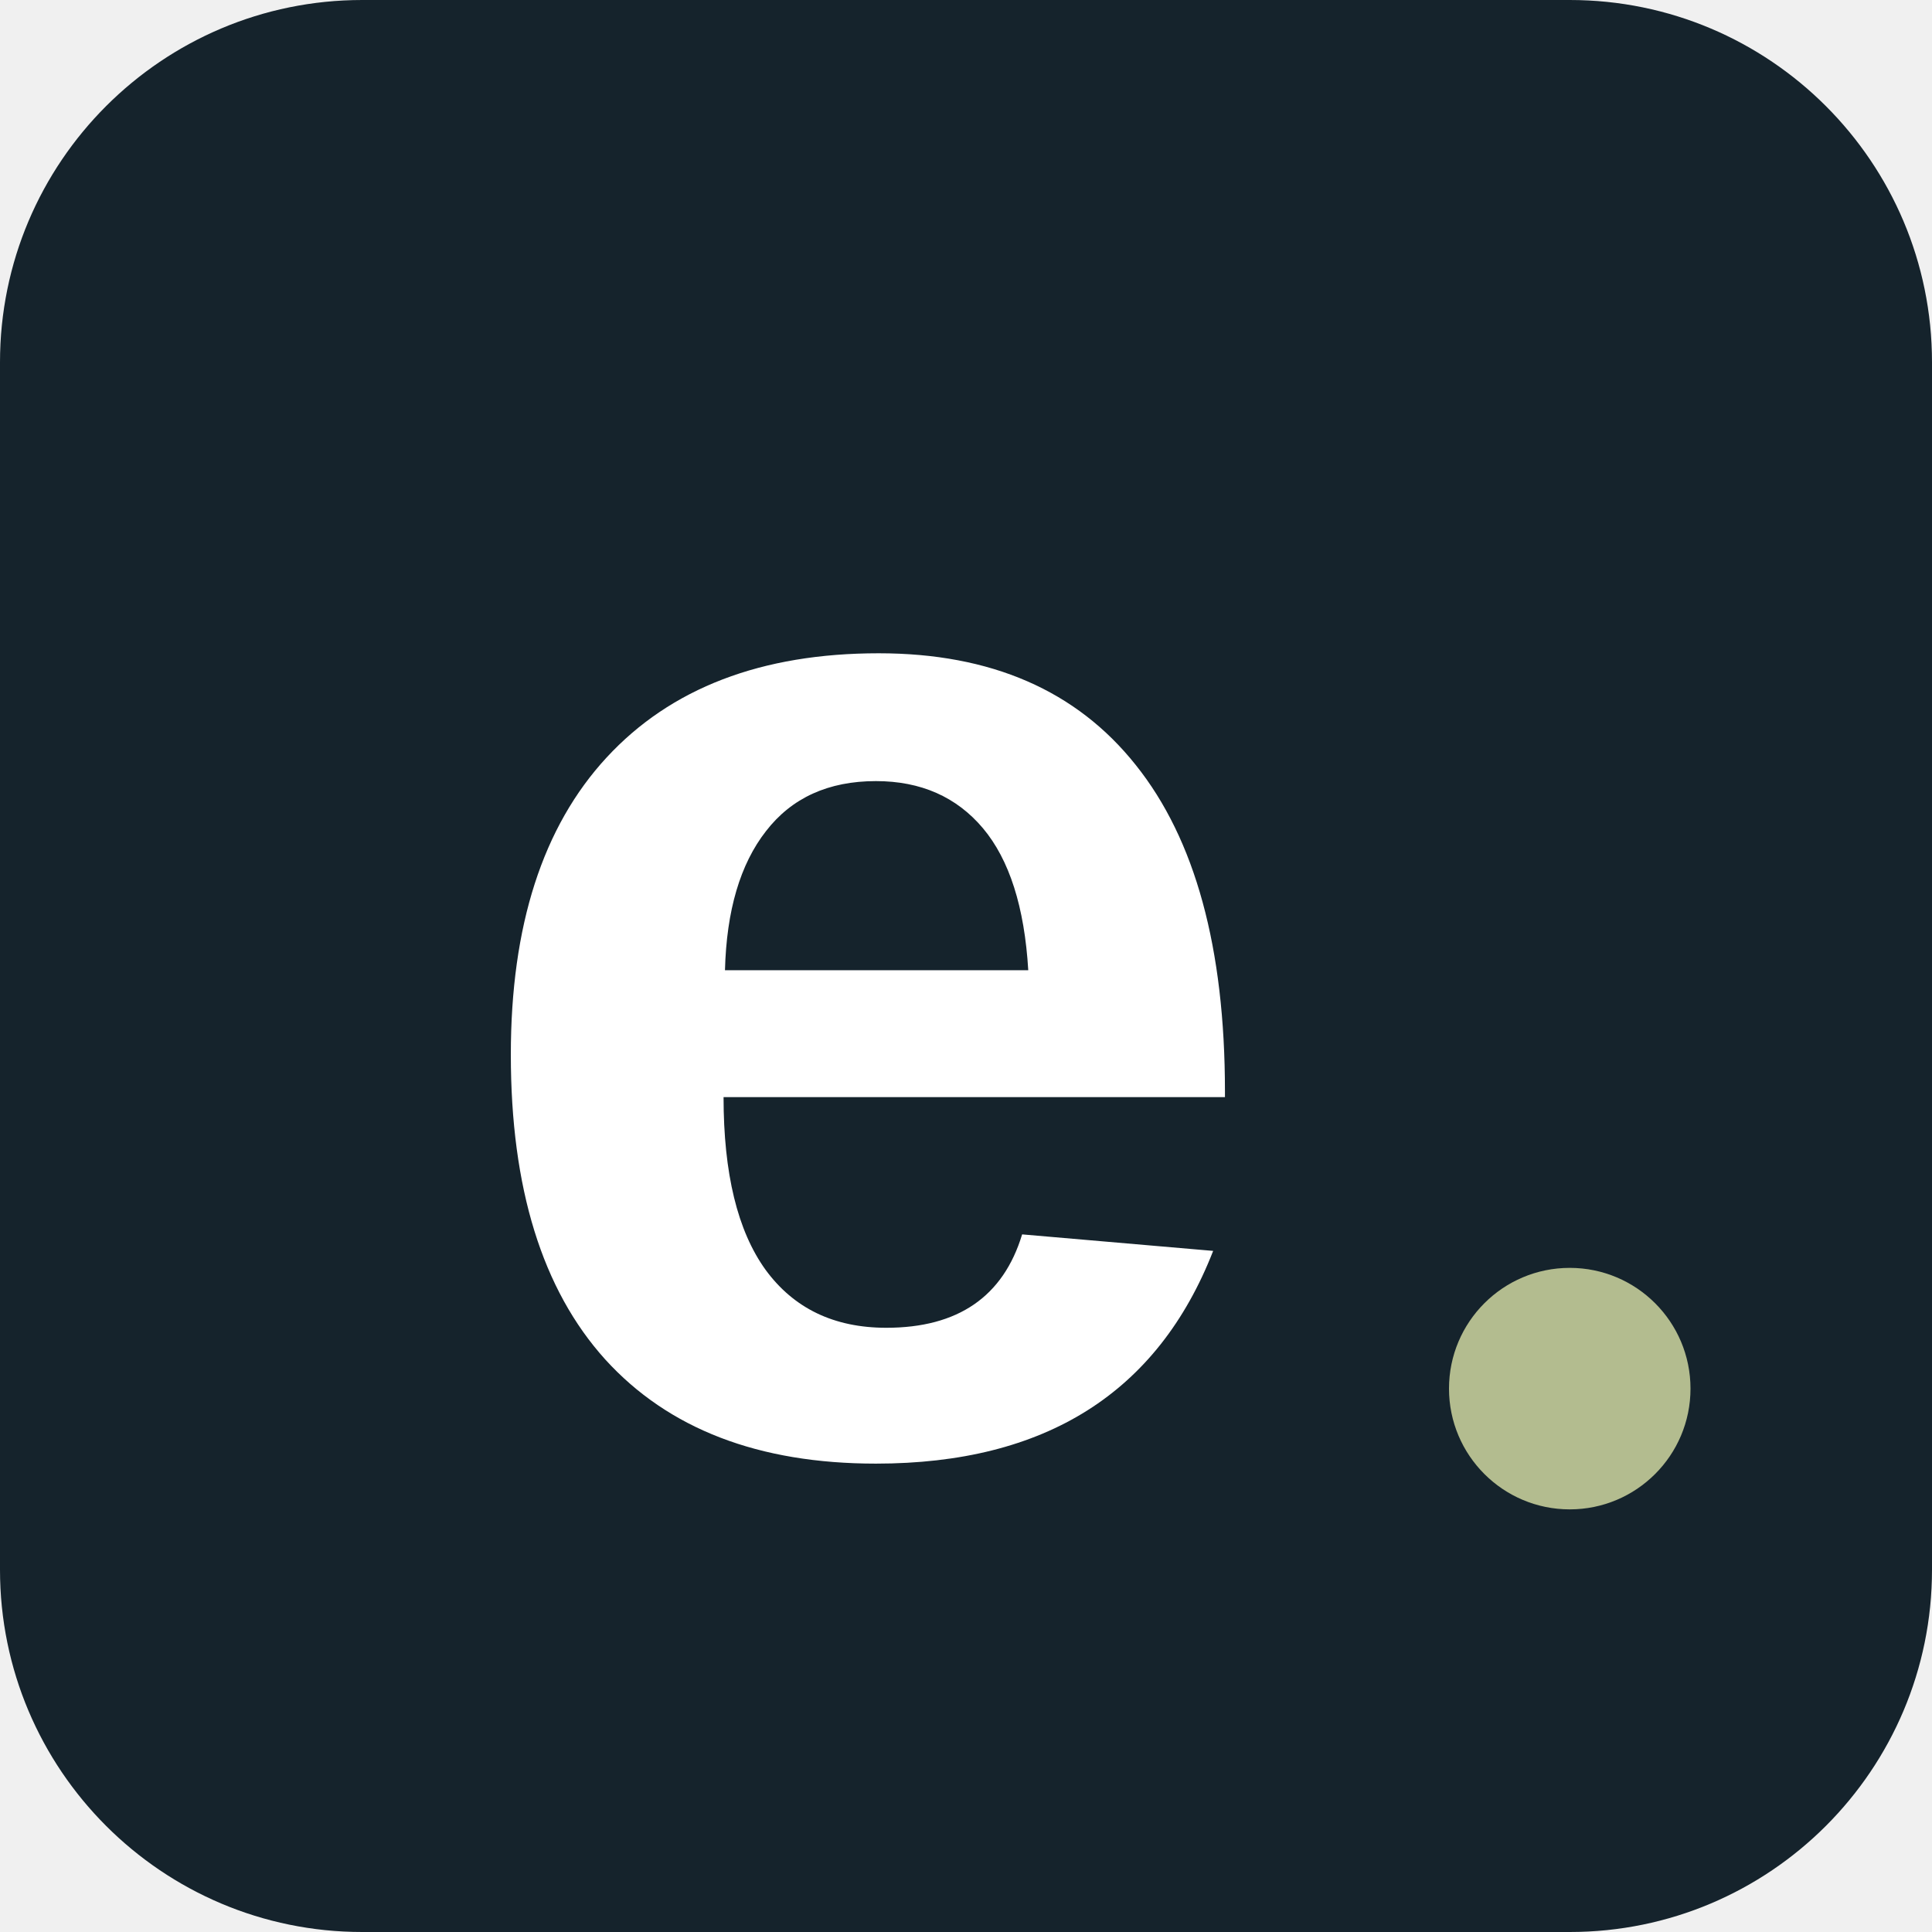
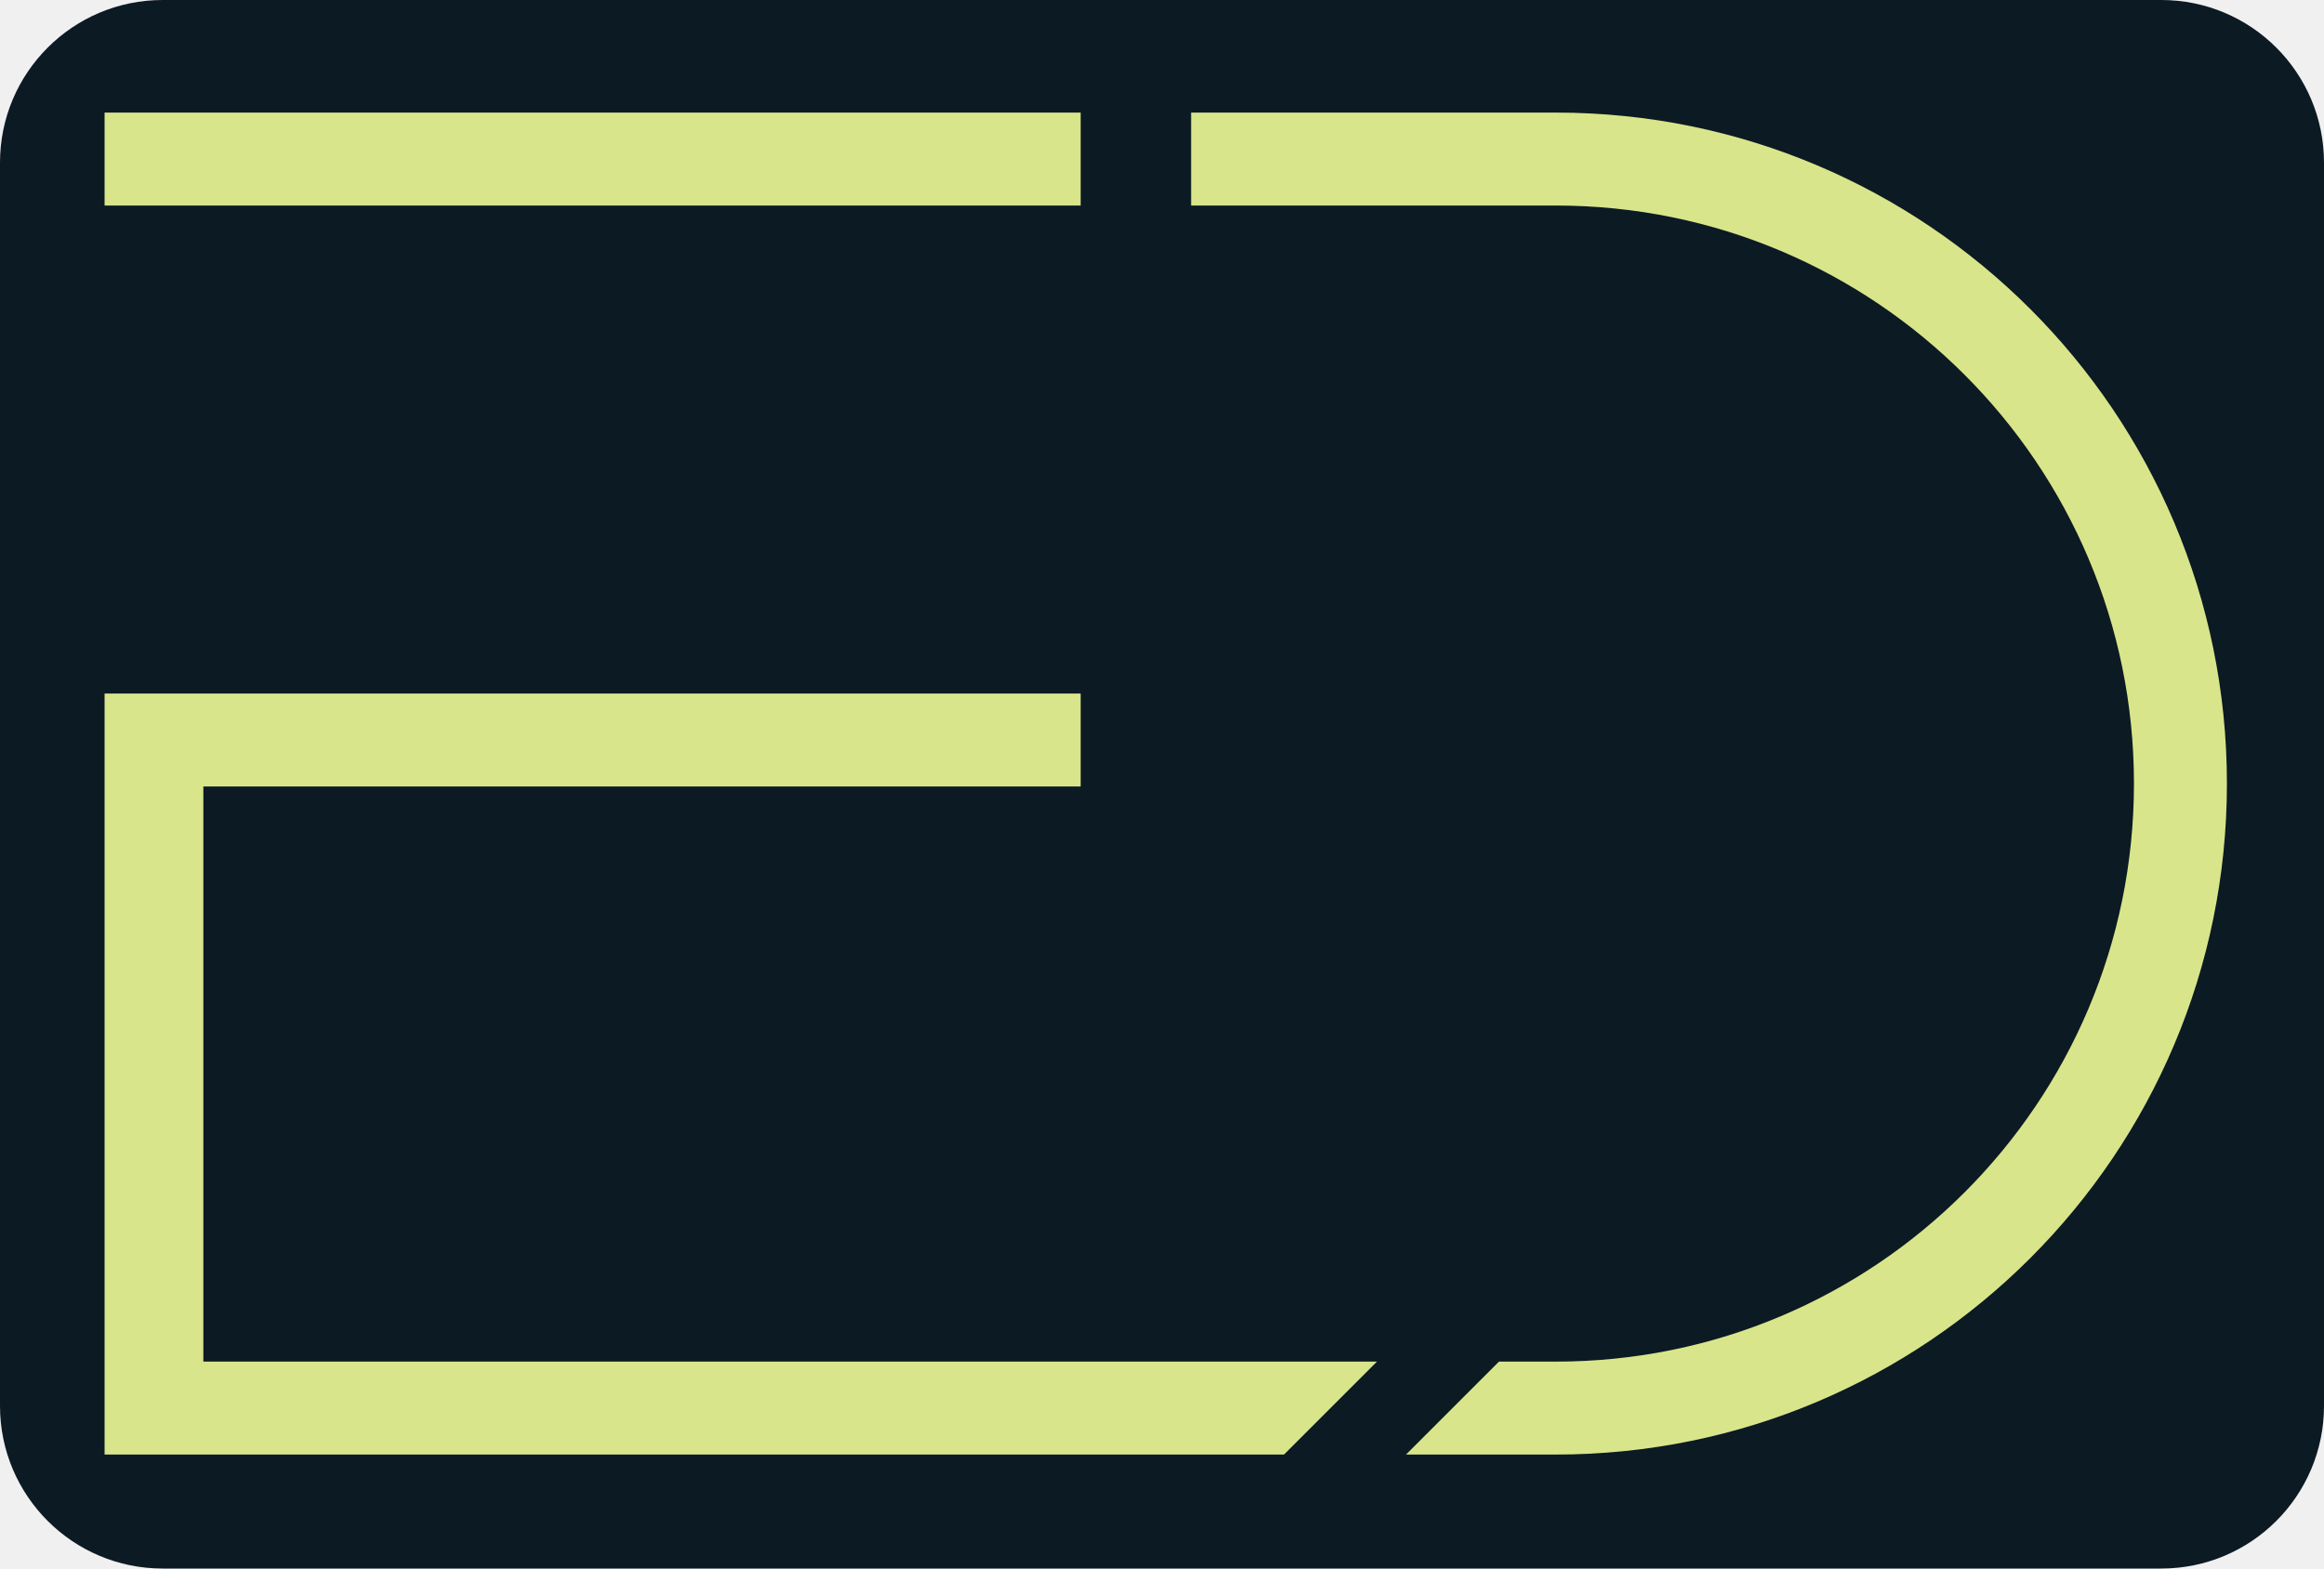
- <svg xmlns="http://www.w3.org/2000/svg" viewBox="0 0 64 64">
-   <rect width="64" height="64" rx="12" fill="#15232c" />
-   <text x="15" y="48" font-family="Arial" font-weight="bold" font-size="49" fill="#fff">e</text>
-   <circle cx="52" cy="46" r="4" fill="#b3bc8f" />
+ <svg xmlns="http://www.w3.org/2000/svg" viewBox="0 0 400 270">
+   <rect width="400" height="270" rx="28" fill="#0c1a24" />
+   <path transform="translate(18 19)" fill="#d8e58a" d="M168 100.38v16H17v99h202l-16 16H0v-131ZM187.01.38h62.78a115.5 115.5 0 0 1 0 231H224l16-16h9.79a99.5 99.5 0 0 0 0-199h-62.78ZM0 .38h168v16H0Z" />
</svg>
